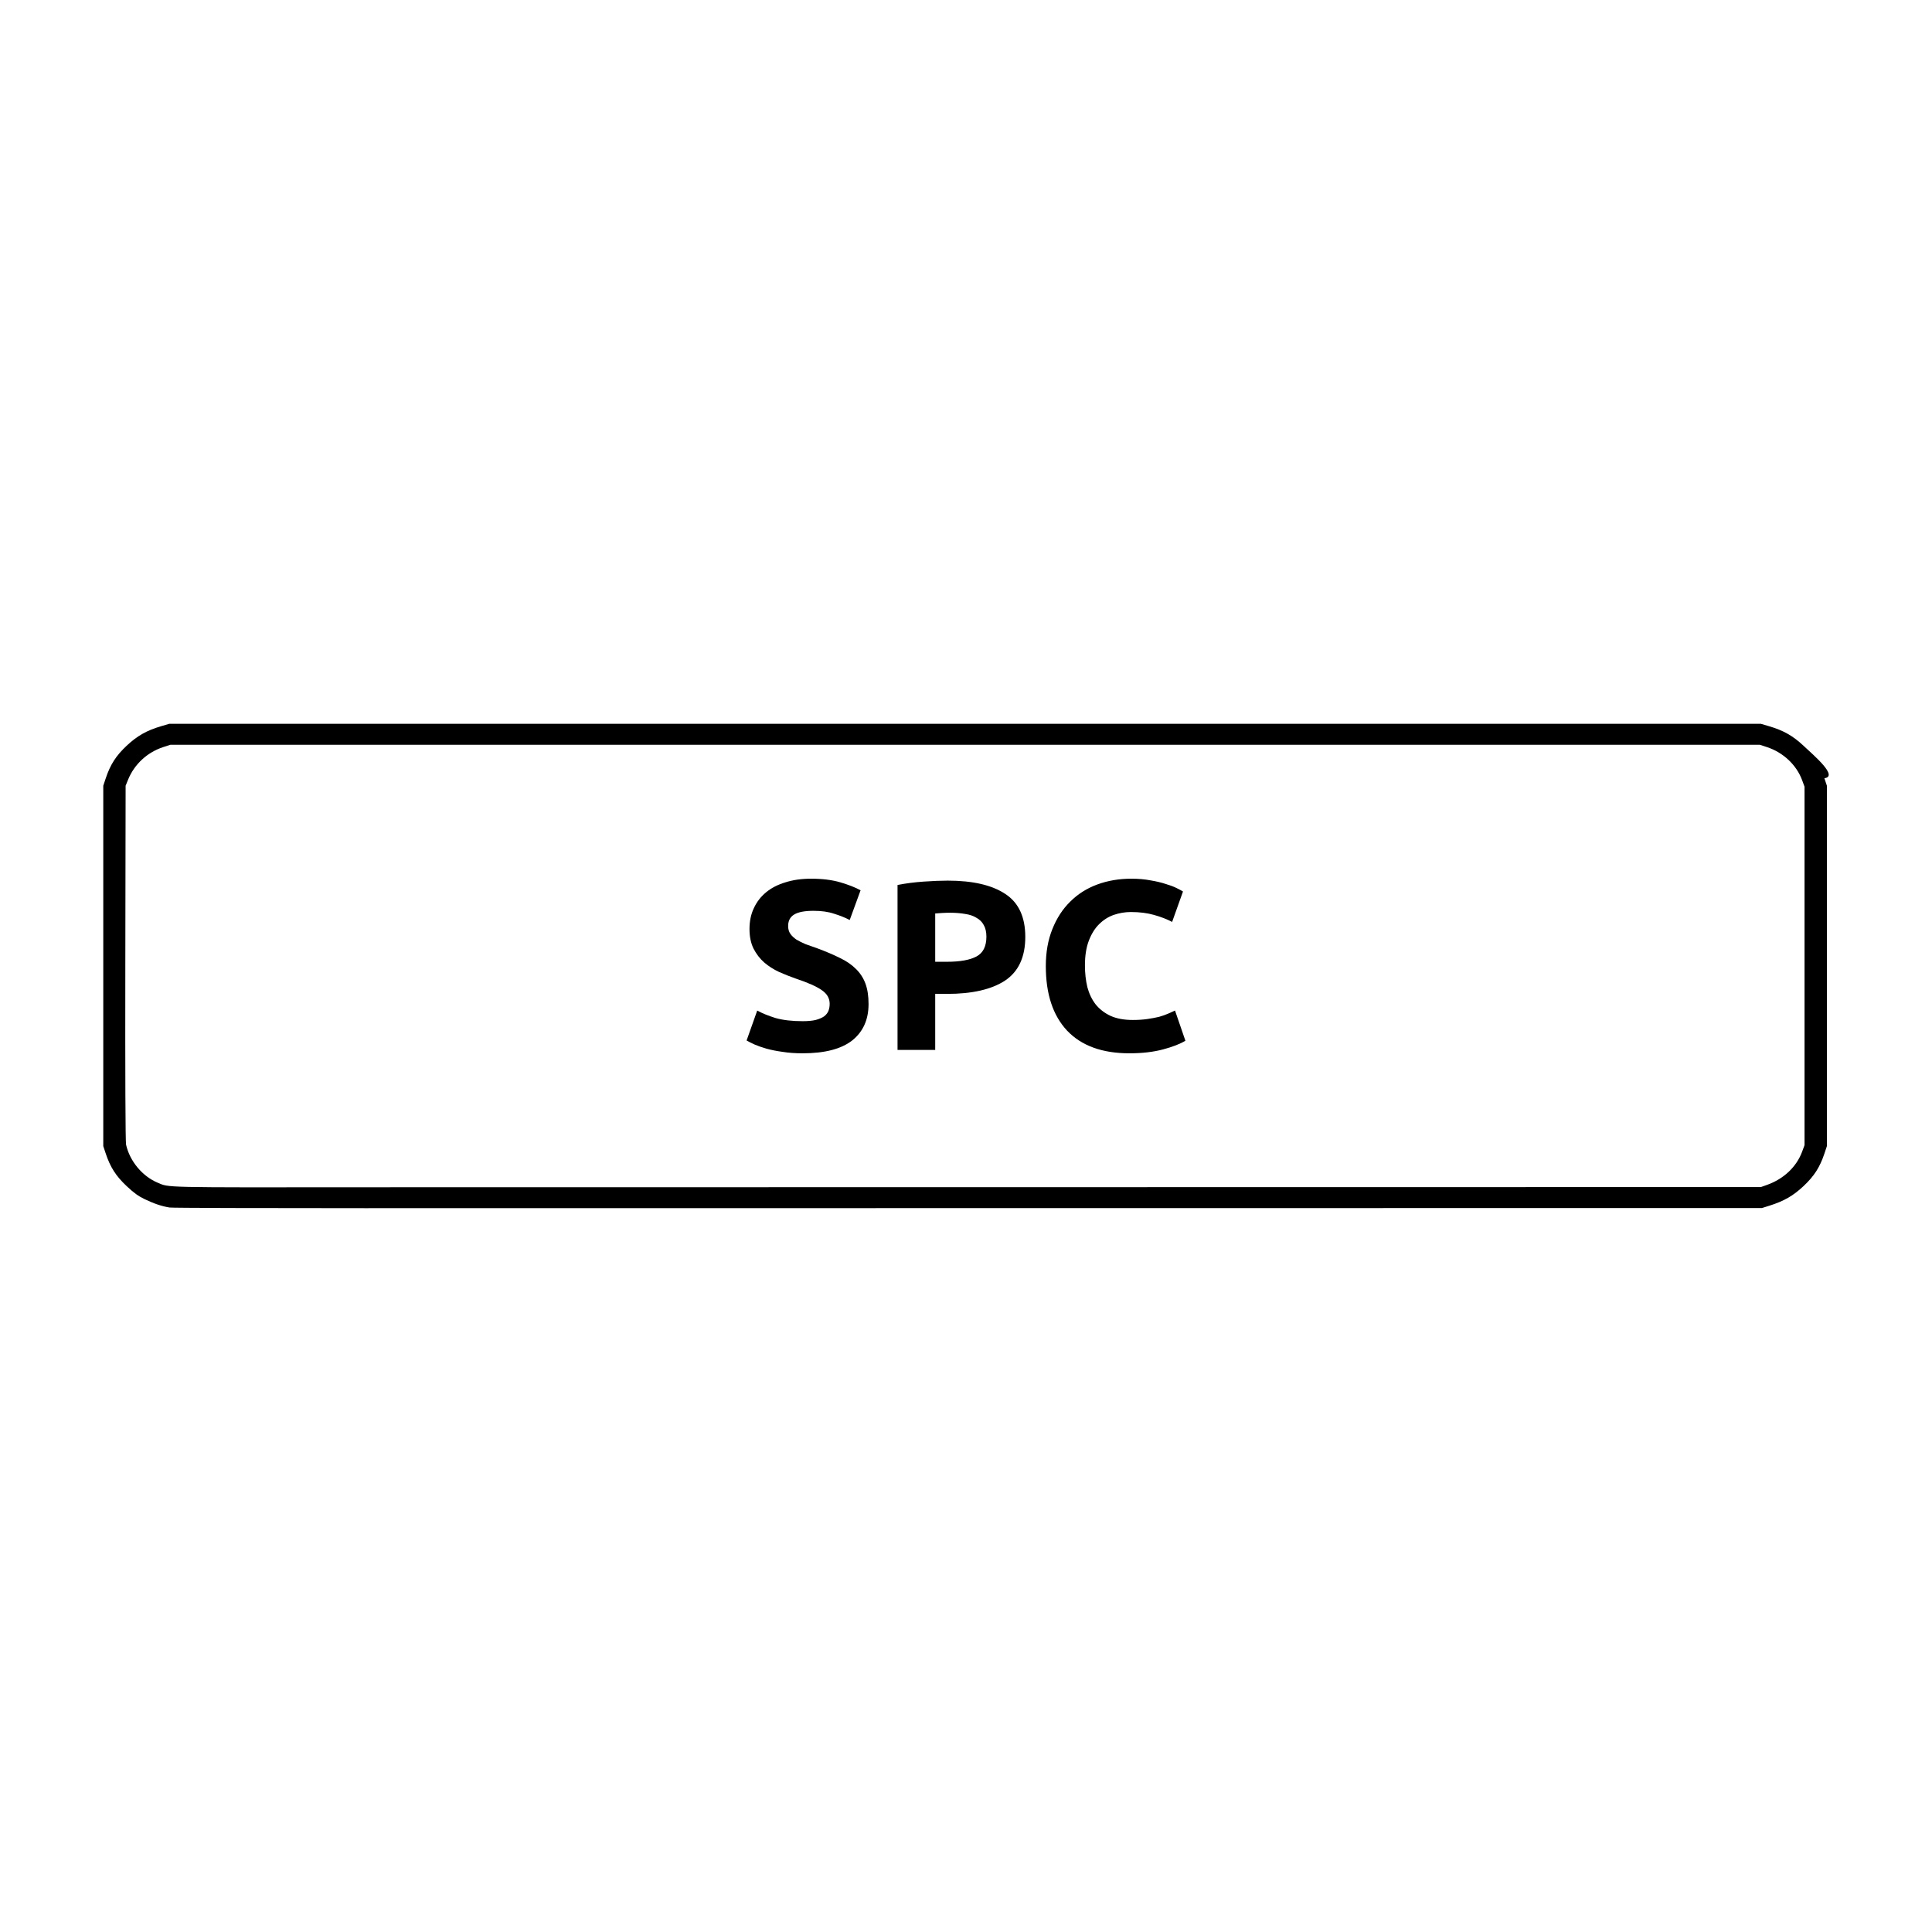
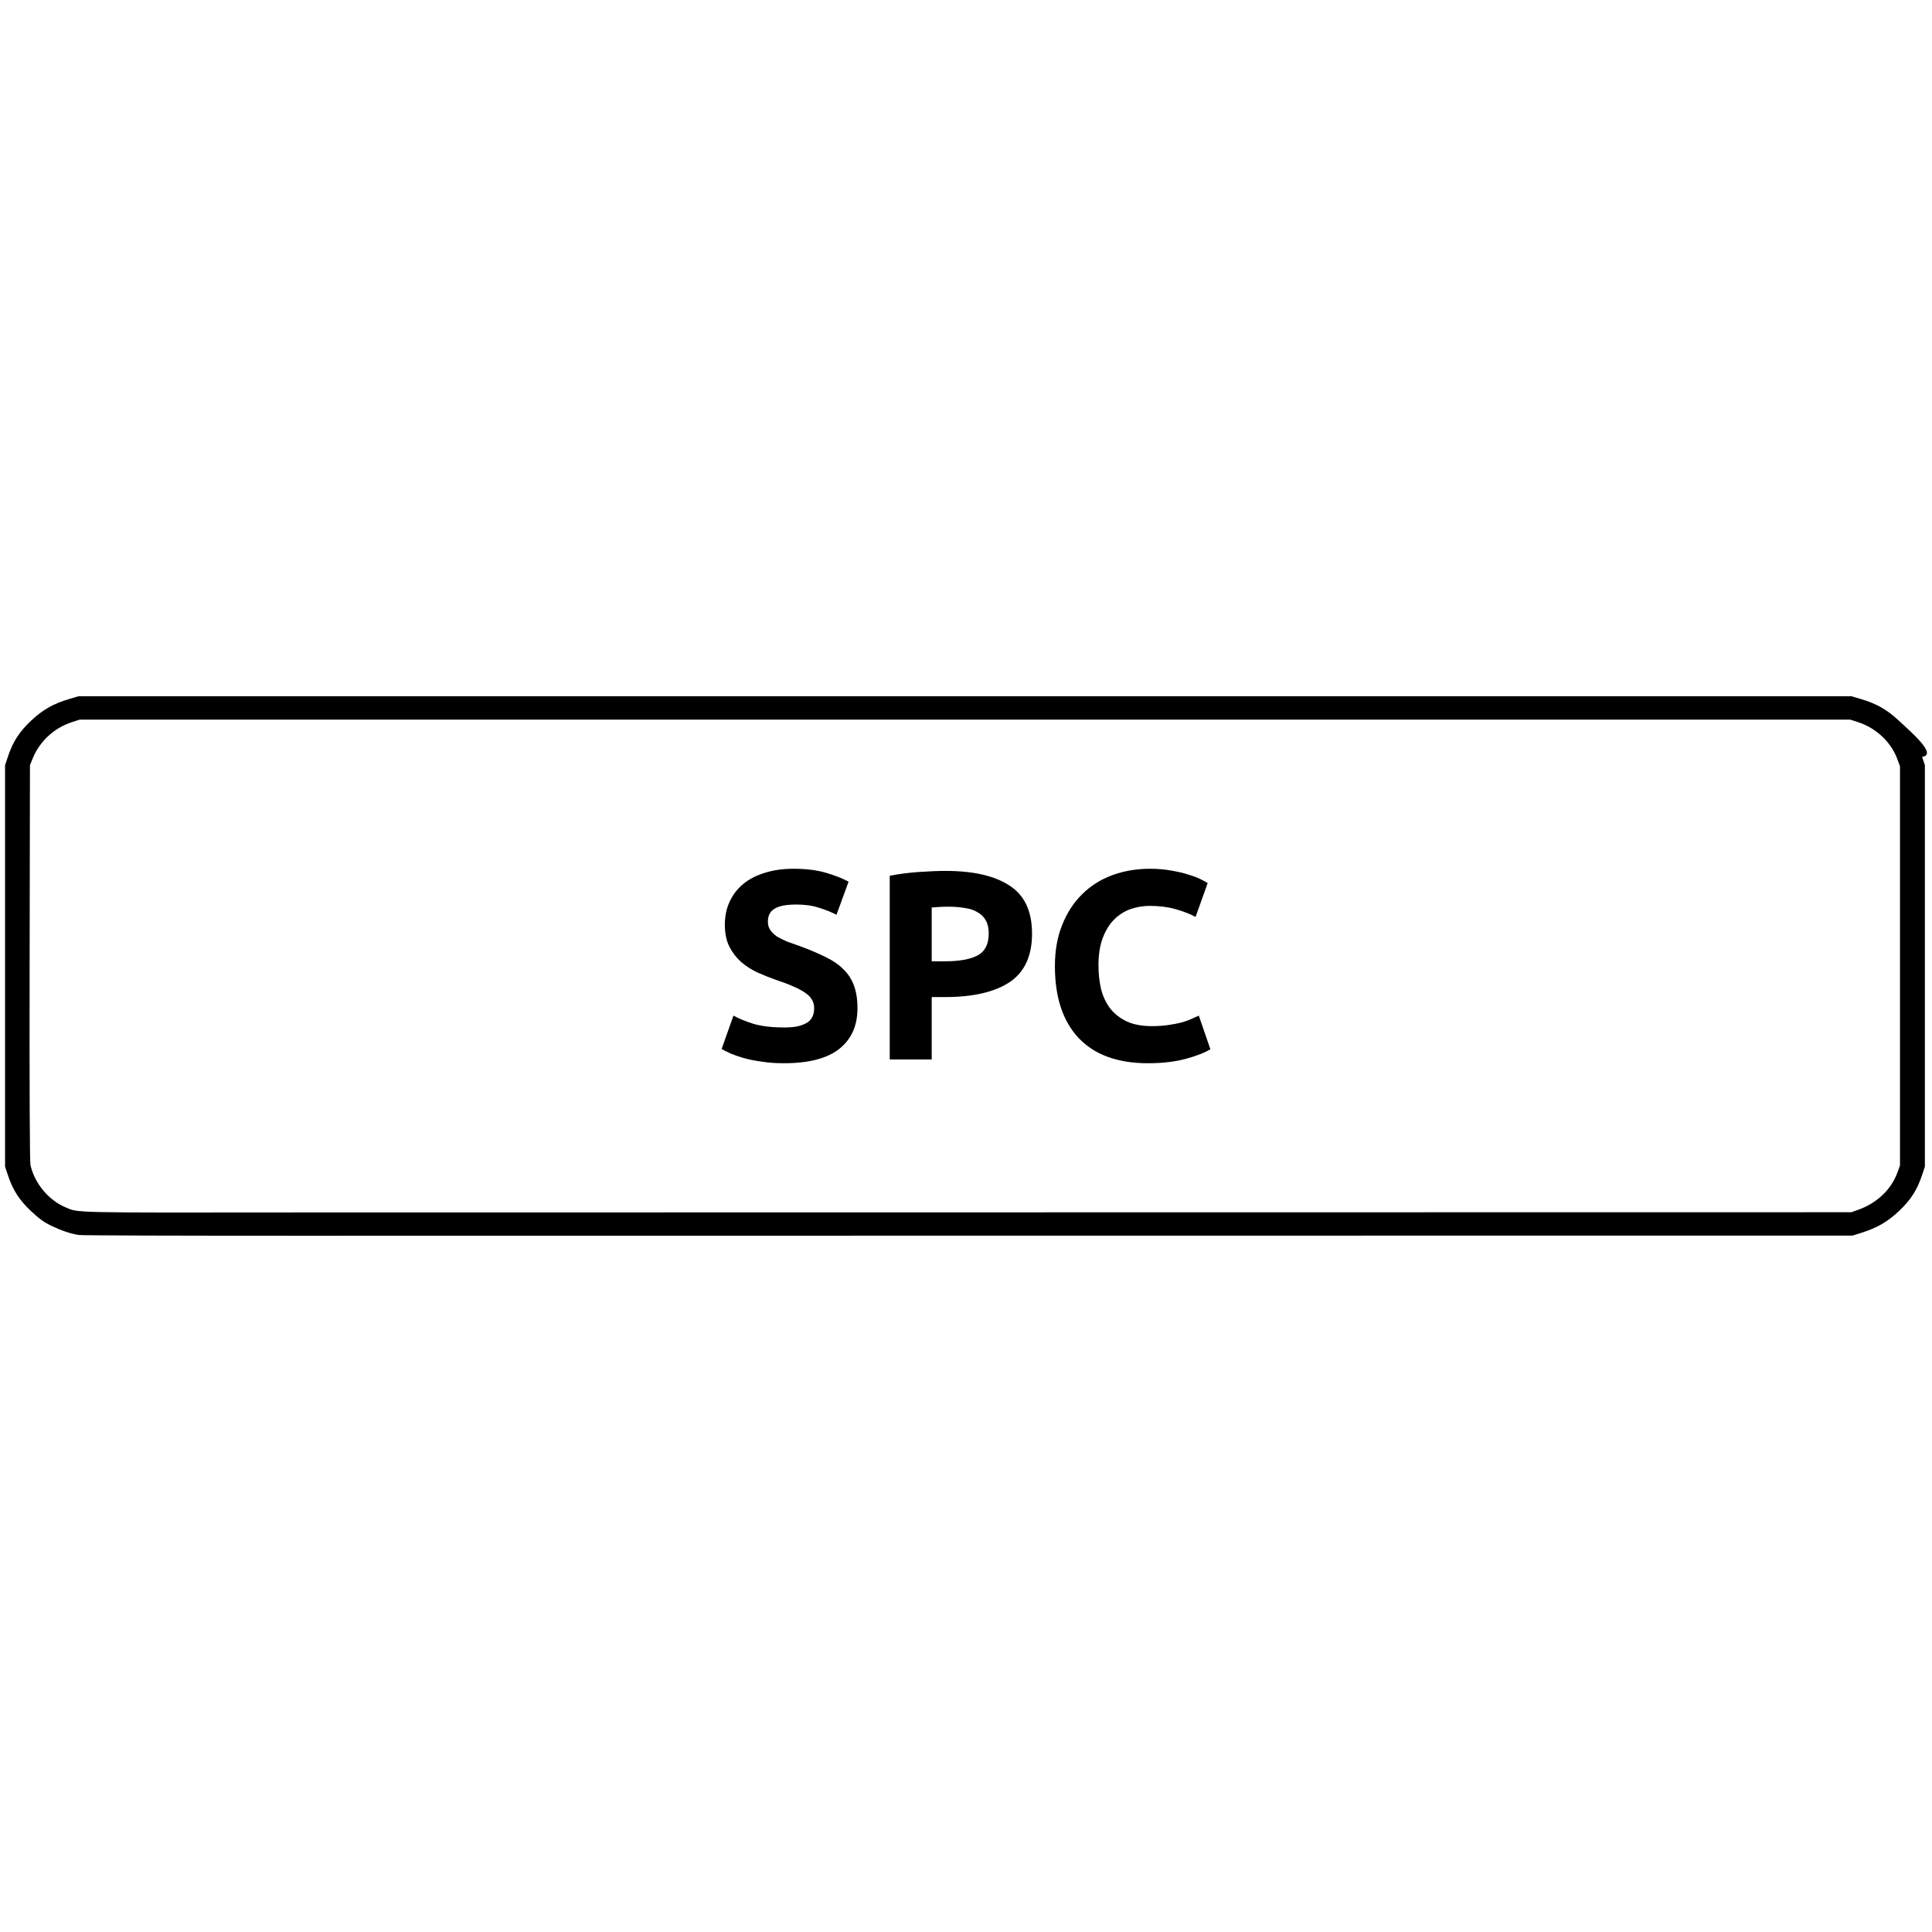
<svg xmlns="http://www.w3.org/2000/svg" viewBox="0 0 640 640" height="640" width="640" id="svg899" version="1.1">
  <defs id="defs903" />
-   <g transform="matrix(0.3510137,0,0,0.3293134,14.07994,292.3004)" id="g1644-6" />
-   <g transform="translate(1.394054,-97.08292)" id="g1863">
-     <path id="path1573-2" d="m 54.765,497.086 c -2.549,-0.407 -5.096,-1.261 -8.201,-2.749 -2.157,-1.034 -3.569,-2.054 -6.007,-4.341 -3.519,-3.301 -5.412,-6.248 -6.915,-10.762 l -0.826,-2.48 V 417.059 357.364 l 0.826,-2.48 c 1.503,-4.514 3.397,-7.461 6.915,-10.762 3.519,-3.301 6.66,-5.078 11.471,-6.488 l 2.644,-0.775 h 63.629 463.629 l 2.644,0.775 c 4.811,1.41 7.952,3.187 11.471,6.488 3.519,3.301 11.633,10.151 6.915,10.762 l 0.826,2.48 v 59.695 59.695 l -0.826,2.48 c -1.503,4.514 -3.397,7.461 -6.915,10.762 -3.438,3.225 -6.469,4.966 -11.295,6.485 l -2.468,0.777 -462.924,0.047 c -34.608,0.004 -63.675,-0.073 -64.593,-0.22 z m 529.251,-7.518 c 5.496,-1.964 9.725,-5.979 11.571,-10.988 l 0.795,-2.157 V 417.059 357.695 l -0.795,-2.157 c -1.873,-5.081 -6.296,-9.23 -11.712,-10.988 l -2.299,-0.746 H 118.301 55.024 l -2.299,0.746 c -5.339,1.732 -9.619,5.699 -11.712,10.856 l -0.795,1.958 -0.096,58.703 c -0.061,37.34 0.03,59.256 0.249,60.223 1.237,5.456 5.386,10.445 10.46,12.578 3.916,1.646 0.779,1.577 68.173,1.509 l 462.924,-0.063 z" style="fill:#000000;stroke-width:0.341" />
-     <g id="text1858" style="font-style:normal;font-variant:normal;font-weight:bold;font-stretch:normal;font-size:40px;line-height:1.25;font-family:Ubuntu;-inkscape-font-specification:'Ubuntu Bold';letter-spacing:0px;word-spacing:0px;fill:#000000;fill-opacity:1;stroke:none" aria-label="SPC">
-       <path id="path2556" style="font-style:normal;font-variant:normal;font-weight:bold;font-stretch:normal;font-size:80px;font-family:Ubuntu;-inkscape-font-specification:'Ubuntu Bold'" d="m 264.486,435.363 q 2.64,0 4.32,-0.4 1.76,-0.48 2.8,-1.2 1.04,-0.8 1.44,-1.84 0.4,-1.04 0.4,-2.32 0,-2.72 -2.56,-4.48 -2.56,-1.84 -8.8,-3.92 -2.72,-0.96 -5.44,-2.16 -2.72,-1.28 -4.88,-3.12 -2.16,-1.92 -3.52,-4.56 -1.36,-2.72 -1.36,-6.56 0,-3.84 1.44,-6.88 1.44,-3.12 4.08,-5.28 2.64,-2.16 6.4,-3.28 3.76,-1.2 8.48,-1.2 5.6,0 9.68,1.2 4.08,1.2 6.72,2.64 l -3.6,9.84 q -2.32,-1.2 -5.2,-2.08 -2.8,-0.96 -6.8,-0.96 -4.48,0 -6.48,1.28 -1.92,1.2 -1.92,3.76 0,1.52 0.72,2.56 0.72,1.04 2,1.92 1.36,0.8 3.04,1.52 1.76,0.64 3.84,1.36 4.32,1.6 7.52,3.2 3.2,1.52 5.28,3.6 2.16,2.08 3.2,4.88 1.04,2.8 1.04,6.8 0,7.76 -5.44,12.08 -5.44,4.24 -16.4,4.24 -3.68,0 -6.64,-0.48 -2.96,-0.4 -5.28,-1.04 -2.24,-0.64 -3.92,-1.36 -1.6,-0.72 -2.72,-1.36 l 3.52,-9.92 q 2.48,1.36 6.08,2.48 3.68,1.04 8.96,1.04 z" />
-       <path id="path2558" style="font-style:normal;font-variant:normal;font-weight:bold;font-stretch:normal;font-size:80px;font-family:Ubuntu;-inkscape-font-specification:'Ubuntu Bold'" d="m 312.566,388.803 q 12.4,0 19.04,4.4 6.64,4.32 6.64,14.24 0,10 -6.72,14.48 -6.72,4.4 -19.2,4.4 h -3.92 v 18.56 h -12.48 v -54.64 q 4.08,-0.8 8.64,-1.12 4.56,-0.32 8,-0.32 z m 0.8,10.64 q -1.36,0 -2.72,0.08 -1.28,0.08 -2.24,0.16 v 16 h 3.92 q 6.48,0 9.76,-1.76 3.28,-1.76 3.28,-6.56 0,-2.32 -0.88,-3.84 -0.8,-1.52 -2.4,-2.4 -1.52,-0.96 -3.76,-1.28 -2.24,-0.4 -4.96,-0.4 z" />
-       <path id="path2560" style="font-style:normal;font-variant:normal;font-weight:bold;font-stretch:normal;font-size:80px;font-family:Ubuntu;-inkscape-font-specification:'Ubuntu Bold'" d="m 372.726,446.003 q -13.52,0 -20.64,-7.52 -7.04,-7.52 -7.04,-21.36 0,-6.88 2.16,-12.24 2.16,-5.44 5.92,-9.12 3.76,-3.76 8.96,-5.68 5.2,-1.92 11.28,-1.92 3.52,0 6.4,0.56 2.88,0.48 5.04,1.2 2.16,0.64 3.6,1.36 1.44,0.72 2.08,1.12 l -3.6,10.08 q -2.56,-1.36 -6,-2.32 -3.36,-0.96 -7.68,-0.96 -2.88,0 -5.68,0.96 -2.72,0.96 -4.88,3.12 -2.08,2.08 -3.36,5.44 -1.28,3.36 -1.28,8.16 0,3.84 0.8,7.2 0.88,3.28 2.72,5.68 1.92,2.4 4.96,3.84 3.04,1.36 7.36,1.36 2.72,0 4.88,-0.32 2.16,-0.32 3.84,-0.72 1.68,-0.48 2.96,-1.04 1.28,-0.56 2.32,-1.04 l 3.44,10 q -2.64,1.6 -7.44,2.88 -4.8,1.28 -11.12,1.28 z" />
+   <g id="g1863" transform="matrix(1.113836,0,0,1.113836,-34.87463,-144.5618)">
+     <path style="fill:#000000;stroke-width:0.341" d="m 54.765,497.086 c -2.549,-0.407 -5.096,-1.261 -8.201,-2.749 -2.157,-1.034 -3.569,-2.054 -6.007,-4.341 -3.519,-3.301 -5.412,-6.248 -6.915,-10.762 l -0.826,-2.48 V 417.059 357.364 l 0.826,-2.48 c 1.503,-4.514 3.397,-7.461 6.915,-10.762 3.519,-3.301 6.66,-5.078 11.471,-6.488 l 2.644,-0.775 h 63.629 463.629 l 2.644,0.775 c 4.811,1.41 7.952,3.187 11.471,6.488 3.519,3.301 11.633,10.151 6.915,10.762 l 0.826,2.48 v 59.695 59.695 l -0.826,2.48 c -1.503,4.514 -3.397,7.461 -6.915,10.762 -3.438,3.225 -6.469,4.966 -11.295,6.485 l -2.468,0.777 -462.924,0.047 c -34.608,0.004 -63.675,-0.073 -64.593,-0.22 z m 529.251,-7.518 c 5.496,-1.964 9.725,-5.979 11.571,-10.988 l 0.795,-2.157 V 417.059 357.695 l -0.795,-2.157 c -1.873,-5.081 -6.296,-9.23 -11.712,-10.988 l -2.299,-0.746 H 118.301 55.024 l -2.299,0.746 c -5.339,1.732 -9.619,5.699 -11.712,10.856 l -0.795,1.958 -0.096,58.703 c -0.061,37.34 0.03,59.256 0.249,60.223 1.237,5.456 5.386,10.445 10.46,12.578 3.916,1.646 0.779,1.577 68.173,1.509 l 462.924,-0.063 z" id="path1573-2" />
+     <g aria-label="SPC" style="font-style:normal;font-variant:normal;font-weight:bold;font-stretch:normal;font-size:40px;line-height:1.25;font-family:Ubuntu;-inkscape-font-specification:'Ubuntu Bold';letter-spacing:0px;word-spacing:0px;fill:#000000;fill-opacity:1;stroke:none" id="text1858">
+       <path d="m 264.486,435.363 q 2.64,0 4.32,-0.4 1.76,-0.48 2.8,-1.2 1.04,-0.8 1.44,-1.84 0.4,-1.04 0.4,-2.32 0,-2.72 -2.56,-4.48 -2.56,-1.84 -8.8,-3.92 -2.72,-0.96 -5.44,-2.16 -2.72,-1.28 -4.88,-3.12 -2.16,-1.92 -3.52,-4.56 -1.36,-2.72 -1.36,-6.56 0,-3.84 1.44,-6.88 1.44,-3.12 4.08,-5.28 2.64,-2.16 6.4,-3.28 3.76,-1.2 8.48,-1.2 5.6,0 9.68,1.2 4.08,1.2 6.72,2.64 l -3.6,9.84 q -2.32,-1.2 -5.2,-2.08 -2.8,-0.96 -6.8,-0.96 -4.48,0 -6.48,1.28 -1.92,1.2 -1.92,3.76 0,1.52 0.72,2.56 0.72,1.04 2,1.92 1.36,0.8 3.04,1.52 1.76,0.64 3.84,1.36 4.32,1.6 7.52,3.2 3.2,1.52 5.28,3.6 2.16,2.08 3.2,4.88 1.04,2.8 1.04,6.8 0,7.76 -5.44,12.08 -5.44,4.24 -16.4,4.24 -3.68,0 -6.64,-0.48 -2.96,-0.4 -5.28,-1.04 -2.24,-0.64 -3.92,-1.36 -1.6,-0.72 -2.72,-1.36 l 3.52,-9.92 q 2.48,1.36 6.08,2.48 3.68,1.04 8.96,1.04 z" style="font-style:normal;font-variant:normal;font-weight:bold;font-stretch:normal;font-size:80px;font-family:Ubuntu;-inkscape-font-specification:'Ubuntu Bold'" id="path2556" />
+       <path d="m 312.566,388.803 q 12.4,0 19.04,4.4 6.64,4.32 6.64,14.24 0,10 -6.72,14.48 -6.72,4.4 -19.2,4.4 h -3.92 v 18.56 h -12.48 v -54.64 q 4.08,-0.8 8.64,-1.12 4.56,-0.32 8,-0.32 z m 0.8,10.64 q -1.36,0 -2.72,0.08 -1.28,0.08 -2.24,0.16 v 16 h 3.92 q 6.48,0 9.76,-1.76 3.28,-1.76 3.28,-6.56 0,-2.32 -0.88,-3.84 -0.8,-1.52 -2.4,-2.4 -1.52,-0.96 -3.76,-1.28 -2.24,-0.4 -4.96,-0.4 z" style="font-style:normal;font-variant:normal;font-weight:bold;font-stretch:normal;font-size:80px;font-family:Ubuntu;-inkscape-font-specification:'Ubuntu Bold'" id="path2558" />
+       <path d="m 372.726,446.003 q -13.52,0 -20.64,-7.52 -7.04,-7.52 -7.04,-21.36 0,-6.88 2.16,-12.24 2.16,-5.44 5.92,-9.12 3.76,-3.76 8.96,-5.68 5.2,-1.92 11.28,-1.92 3.52,0 6.4,0.56 2.88,0.48 5.04,1.2 2.16,0.64 3.6,1.36 1.44,0.72 2.08,1.12 l -3.6,10.08 q -2.56,-1.36 -6,-2.32 -3.36,-0.96 -7.68,-0.96 -2.88,0 -5.68,0.96 -2.72,0.96 -4.88,3.12 -2.08,2.08 -3.36,5.44 -1.28,3.36 -1.28,8.16 0,3.84 0.8,7.2 0.88,3.28 2.72,5.68 1.92,2.4 4.96,3.84 3.04,1.36 7.36,1.36 2.72,0 4.88,-0.32 2.16,-0.32 3.84,-0.72 1.68,-0.48 2.96,-1.04 1.28,-0.56 2.32,-1.04 l 3.44,10 q -2.64,1.6 -7.44,2.88 -4.8,1.28 -11.12,1.28 z" style="font-style:normal;font-variant:normal;font-weight:bold;font-stretch:normal;font-size:80px;font-family:Ubuntu;-inkscape-font-specification:'Ubuntu Bold'" id="path2560" />
    </g>
  </g>
</svg>
